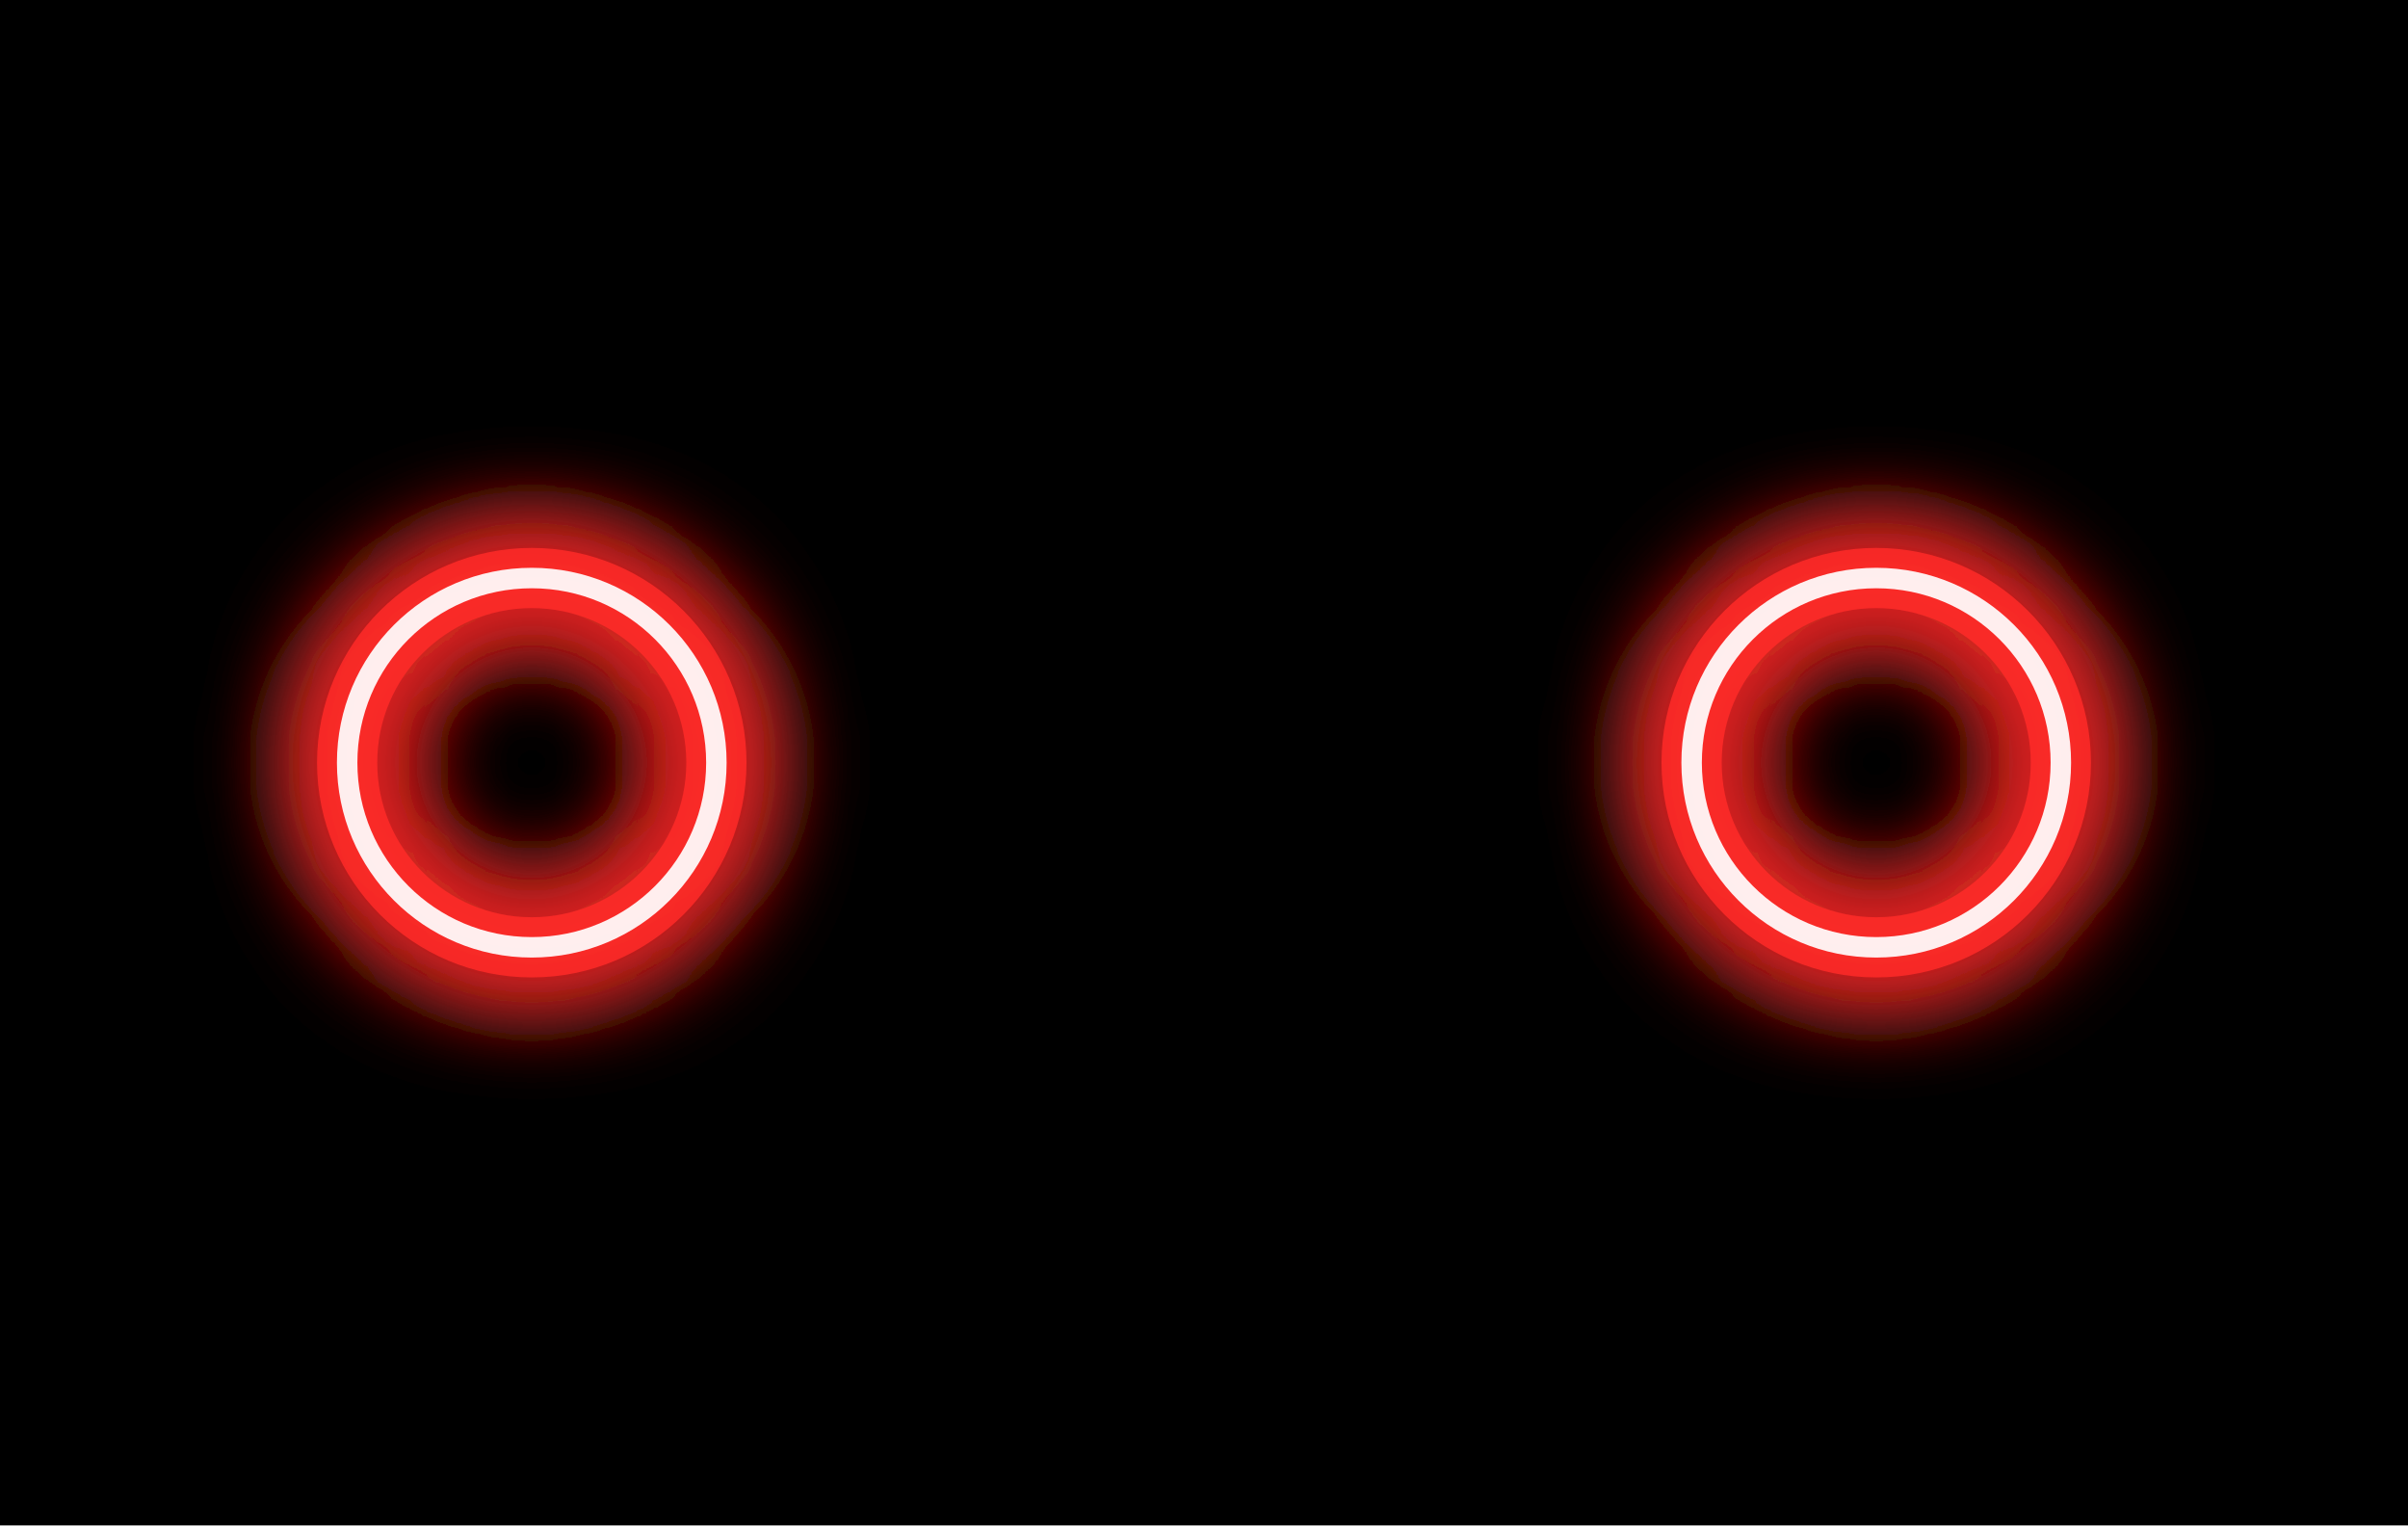
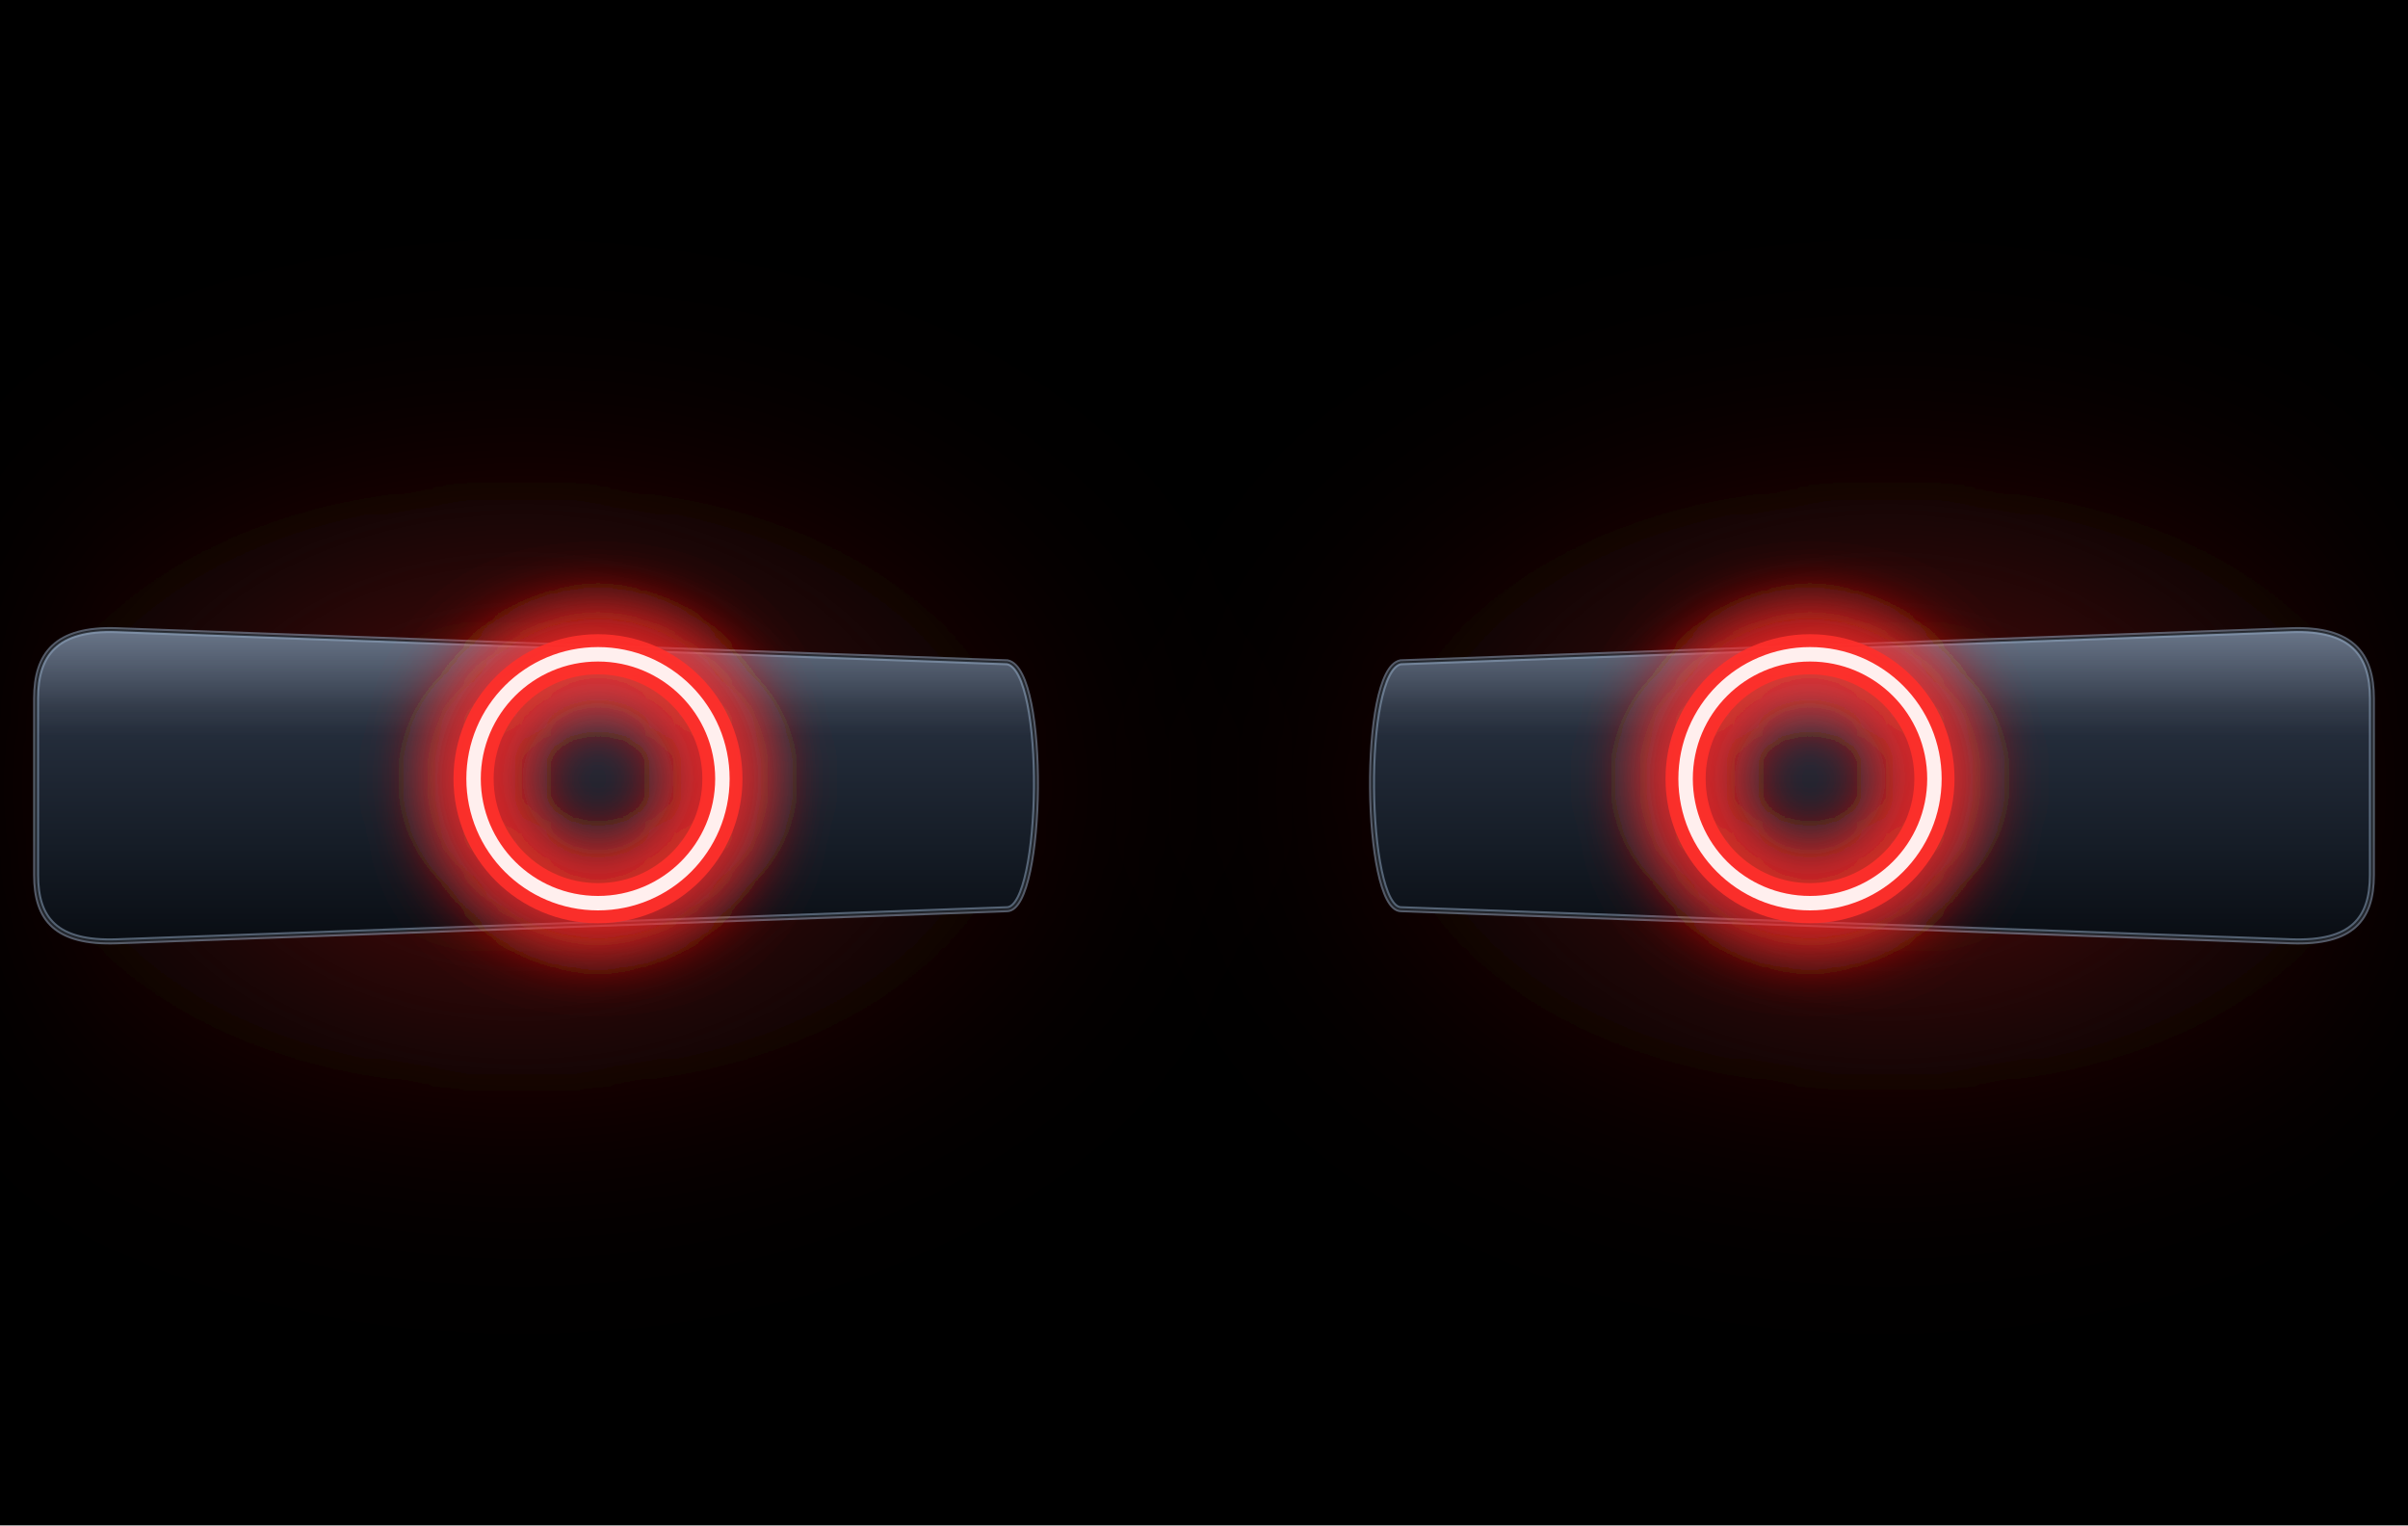
<svg xmlns="http://www.w3.org/2000/svg" viewBox="0 0 1200 760" width="1200" height="760">
  <rect width="1200" height="760" fill="#000" />
  <defs>
-     <filter id="glow" x="-70%" y="-70%" width="240%" height="240%">
-       <feGaussianBlur stdDeviation="26" result="b" />
+     <linearGradient id="body" x1="0" y1="0" x2="0" y2="1">
+       <stop offset="0" stop-color="#44536b" />
+       <stop offset=".25" stop-color="#27303f" />
+       <stop offset=".70" stop-color="#151c26" />
+       <stop offset="1" stop-color="#090d13" />
+     </linearGradient>
+     <linearGradient id="sheen" x1="0" y1="0" x2="0" y2="1">
+       <stop offset="0" stop-color="#ffffff" stop-opacity=".20" />
+       <stop offset=".34" stop-color="#ffffff" stop-opacity="0" />
+     </linearGradient>
+     <radialGradient id="lens">
+       <stop offset="0" stop-color="#3d5068" />
+       <stop offset=".70" stop-color="#18202b" />
+       <stop offset="1" stop-color="#0b1016" />
+     </radialGradient>
+     <radialGradient id="bulb">
+       <stop offset="0" stop-color="#ff2f2a" stop-opacity=".95" />
+       <stop offset=".55" stop-color="#ff2f2a" stop-opacity=".32" />
+       <stop offset="1" stop-color="#ff2f2a" stop-opacity="0" />
+     </radialGradient>
+     <radialGradient id="bloom">
+       <stop offset="0" stop-color="#ff2f2a" stop-opacity=".50" />
+       <stop offset=".45" stop-color="#ff2f2a" stop-opacity=".16" />
+       <stop offset="1" stop-color="#ff2f2a" stop-opacity="0" />
+     </radialGradient>
+     <filter id="glow" x="-80%" y="-80%" width="260%" height="260%">
+       <feGaussianBlur stdDeviation="20" result="b" />
      <feMerge>
        <feMergeNode in="b" />
        <feMergeNode in="b" />
        <feMergeNode in="b" />
      </feMerge>
    </filter>
+     <filter id="soft" x="-60%" y="-60%" width="220%" height="220%">
+       <feGaussianBlur stdDeviation="55" />
+     </filter>
  </defs>
-   <g filter="url(#glow)" fill="none" stroke="#ff2a28" stroke-width="30" stroke-linecap="round" stroke-linejoin="round">
-     <circle cx="265" cy="380" r="92" />
-     <g transform="translate(1200,0) scale(-1,1)">
-       <circle cx="265" cy="380" r="92" />
+   <g transform="translate(82,0)">
+     <ellipse cx="858" cy="392" rx="320" ry="200" fill="url(#bloom)" filter="url(#soft)" />
+     <path d="M 616 330 L 1060 314 C 1090 313 1100 326 1100 348 L 1100 436 C 1100 458 1090 470 1060 469 L 616 453 C 598 452 596 334 616 330 Z" fill="url(#body)" />
+     <path d="M 616 330 L 1060 314 C 1090 313 1100 326 1100 348 L 1100 436 C 1100 458 1090 470 1060 469 L 616 453 C 598 452 596 334 616 330 Z" fill="url(#sheen)" />
+     <path d="M 616 330 L 1060 314 C 1090 313 1100 326 1100 348 L 1100 436 C 1100 458 1090 470 1060 469 L 616 453 C 598 452 596 334 616 330 Z" fill="none" stroke="#8ea4bd" stroke-width="3" opacity=".55" />
+     <path d="M 616 330 L 1060 314 C 1090 313 1100 326 1100 348 L 1100 436 C 1100 458 1090 470 1060 469 L 616 453 C 598 452 596 334 616 330 Z" fill="none" stroke="#000" stroke-width="1" opacity=".6" />
+     <g filter="url(#glow)" fill="none" stroke="#ff2f2a" stroke-width="20" stroke-linecap="round" stroke-linejoin="round">
+       <circle cx="820" cy="388" r="62" />
+     </g>
+     <g fill="none" stroke="#ff2f2a" stroke-width="20" opacity=".92" stroke-linecap="round" stroke-linejoin="round">
+       <circle cx="820" cy="388" r="62" />
+     </g>
+     <g fill="none" stroke="#ffffff" stroke-width="7.2" opacity=".92" stroke-linecap="round" stroke-linejoin="round">
+       <circle cx="820" cy="388" r="62" />
    </g>
  </g>
-   <g fill="none" stroke="#ff2a28" stroke-width="30" opacity=".85" stroke-linecap="round" stroke-linejoin="round">
-     <circle cx="265" cy="380" r="92" />
-     <g transform="translate(1200,0) scale(-1,1)">
-       <circle cx="265" cy="380" r="92" />
-     </g>
-   </g>
-   <g fill="none" stroke="#ffffff" stroke-width="10.2" opacity=".92" stroke-linecap="round" stroke-linejoin="round">
-     <circle cx="265" cy="380" r="92" />
-     <g transform="translate(1200,0) scale(-1,1)">
-       <circle cx="265" cy="380" r="92" />
+   <g transform="translate(1200,0) scale(-1,1)">
+     <g transform="translate(82,0)">
+       <ellipse cx="858" cy="392" rx="320" ry="200" fill="url(#bloom)" filter="url(#soft)" />
+       <path d="M 616 330 L 1060 314 C 1090 313 1100 326 1100 348 L 1100 436 C 1100 458 1090 470 1060 469 L 616 453 C 598 452 596 334 616 330 Z" fill="url(#body)" />
+       <path d="M 616 330 L 1060 314 C 1090 313 1100 326 1100 348 L 1100 436 C 1100 458 1090 470 1060 469 L 616 453 C 598 452 596 334 616 330 Z" fill="url(#sheen)" />
+       <path d="M 616 330 L 1060 314 C 1090 313 1100 326 1100 348 L 1100 436 C 1100 458 1090 470 1060 469 L 616 453 C 598 452 596 334 616 330 Z" fill="none" stroke="#8ea4bd" stroke-width="3" opacity=".55" />
+       <path d="M 616 330 L 1060 314 C 1090 313 1100 326 1100 348 L 1100 436 C 1100 458 1090 470 1060 469 L 616 453 C 598 452 596 334 616 330 Z" fill="none" stroke="#000" stroke-width="1" opacity=".6" />
+       <g filter="url(#glow)" fill="none" stroke="#ff2f2a" stroke-width="20" stroke-linecap="round" stroke-linejoin="round">
+         <circle cx="820" cy="388" r="62" />
+       </g>
+       <g fill="none" stroke="#ff2f2a" stroke-width="20" opacity=".92" stroke-linecap="round" stroke-linejoin="round">
+         <circle cx="820" cy="388" r="62" />
+       </g>
+       <g fill="none" stroke="#ffffff" stroke-width="7.2" opacity=".92" stroke-linecap="round" stroke-linejoin="round">
+         <circle cx="820" cy="388" r="62" />
+       </g>
    </g>
  </g>
</svg>
